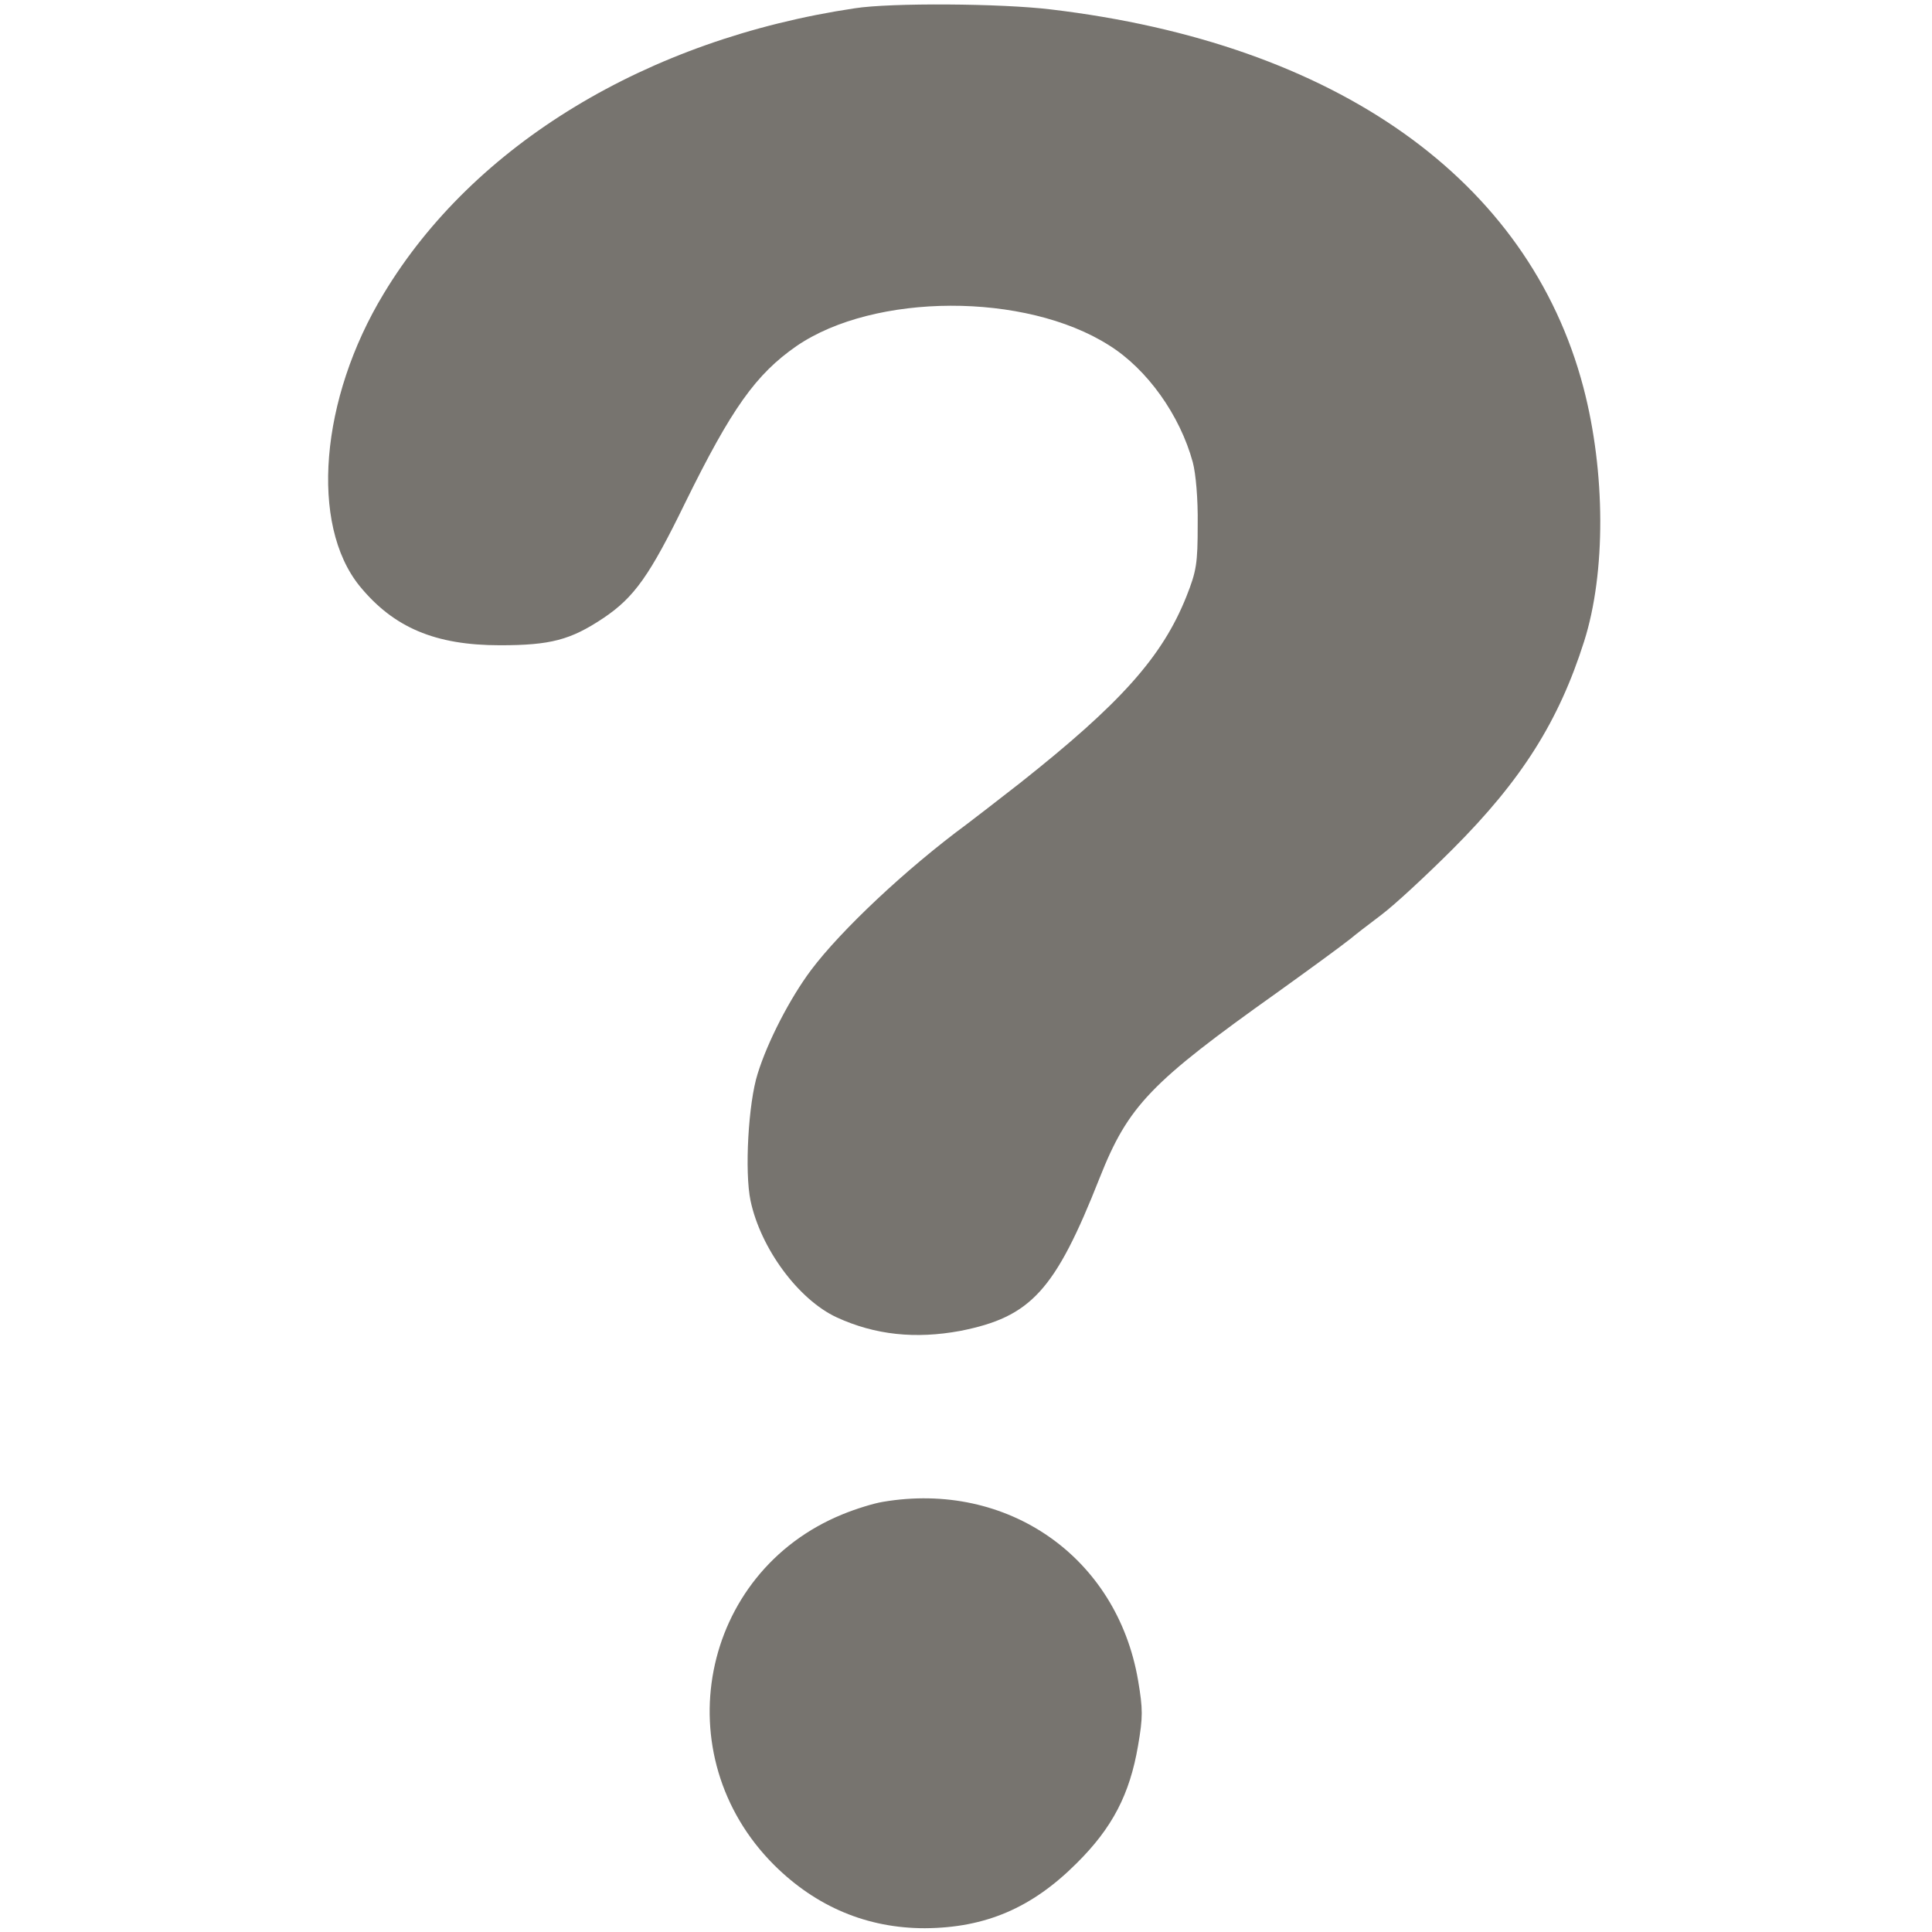
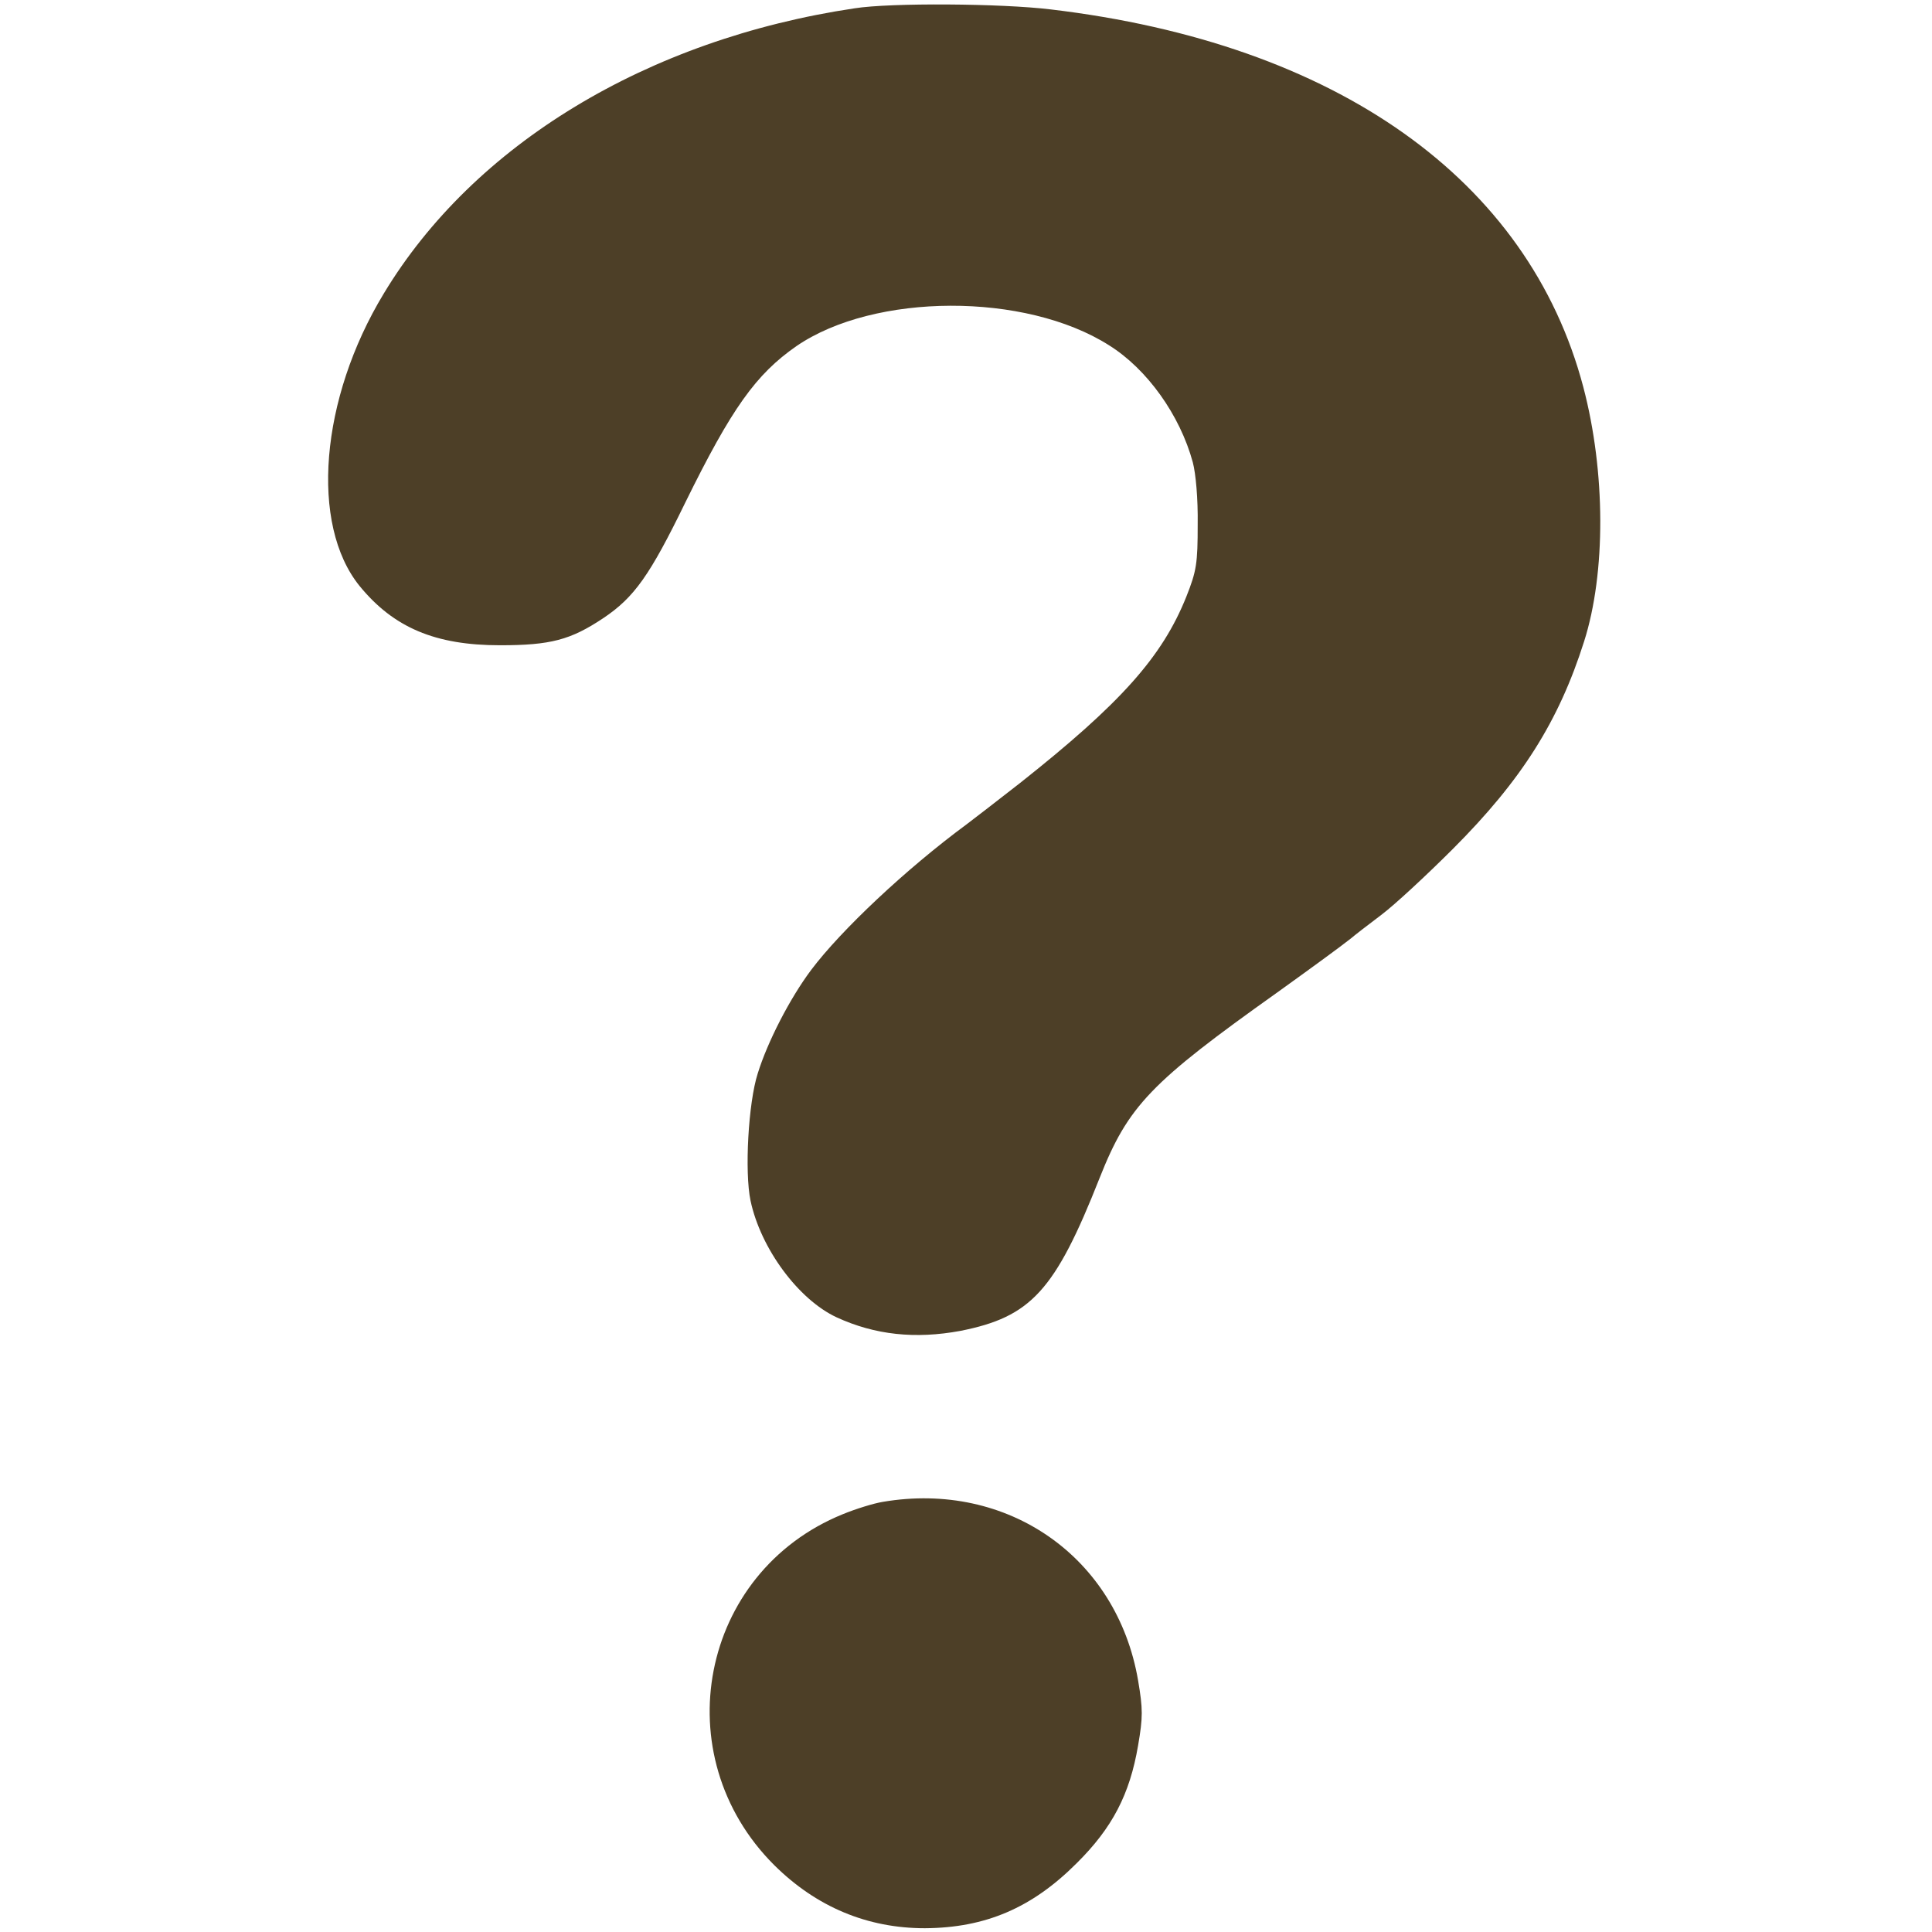
<svg xmlns="http://www.w3.org/2000/svg" version="1.0" width="512px" height="512px" viewBox="0 0 512 512">
-   <style>@media (prefers-color-scheme: dark) { g {fill: hsla(36, 32%, 7.5%, 0.6)} }</style>
-   <g transform="translate(0,512) scale(0.1,-0.1)" fill="hsla(38, 33%, 8.5%, 0.6)" stroke="none">
+   <style>@media (prefers-color-scheme: dark) { g {fill: hsla(36, 32%, 18%, 1)} }</style>
+   <g transform="translate(0,512) scale(0.1,-0.1)" fill="hsla(38, 33%, 22.8%, 1)" stroke="none">
    <path d="M2265 5098 c-550 -82 -1010 -361 -1248 -756 -169 -279 -196 -612 -64 -775 90 -110 200 -157 372 -157 134 0 187 14 274 72 82 55 123 113 217 306 123 250 187 340 295 415 206 141 606 143 828 2 101 -63 188 -185 222 -310 8 -30 14 -97 13 -165 0 -103 -3 -123 -30 -191 -64 -160 -174 -283 -442 -495 -63 -49 -126 -98 -141 -109 -160 -118 -332 -280 -411 -385 -57 -76 -116 -191 -142 -275 -25 -78 -35 -261 -19 -337 27 -127 127 -262 228 -309 102 -47 209 -58 328 -36 187 37 251 106 369 405 76 192 135 253 471 492 89 64 166 120 195 143 8 7 44 35 80 62 36 27 121 106 190 175 183 183 281 339 348 550 58 182 57 450 -2 674 -145 550 -654 911 -1411 1001 -131 16 -425 18 -520 3z" />
    <path d="M2340 1140 c-25 -4 -73 -19 -107 -33 -378 -154 -473 -639 -181 -930 112 -111 247 -167 399 -167 161 1 284 54 402 172 95 94 141 183 163 312 13 76 13 96 0 173 -56 327 -346 529 -676 473z" />
  </g>
</svg>
